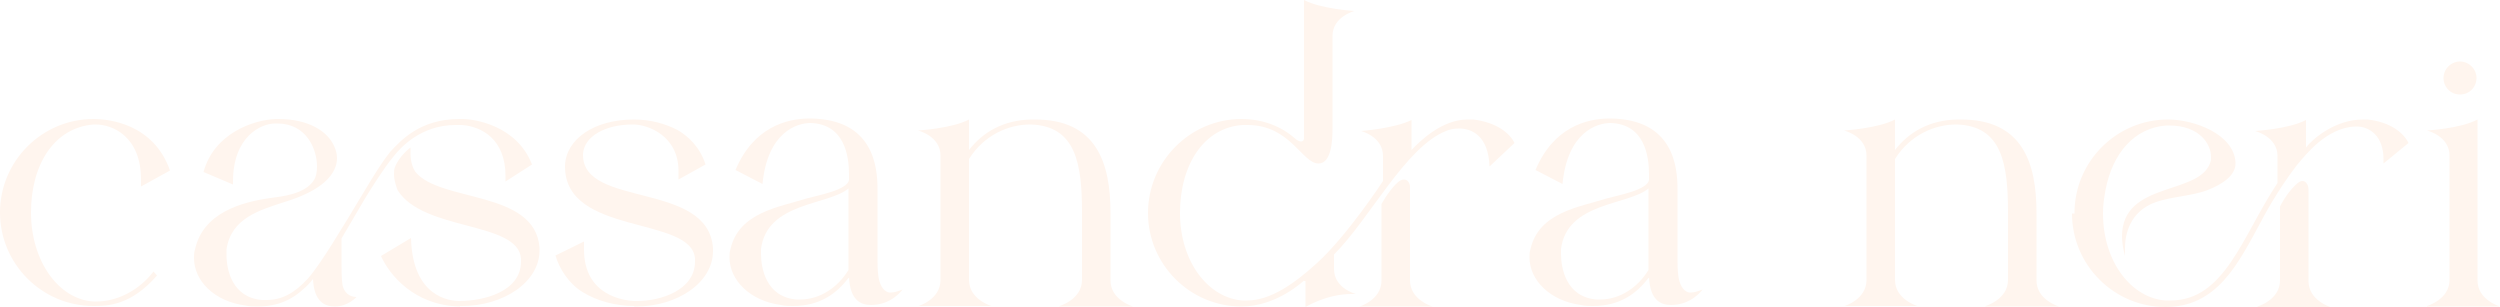
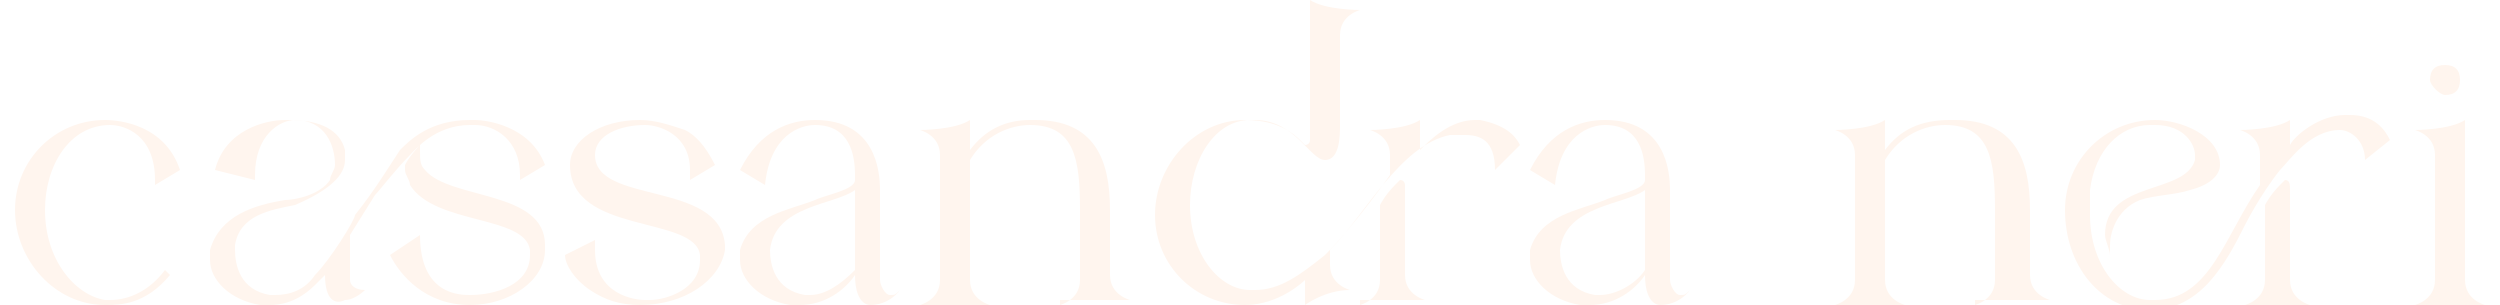
- <svg xmlns="http://www.w3.org/2000/svg" id="Layer_1" data-name="Layer 1" viewBox="0 0 50 6.14">
-   <defs>
-     <style>
-       .cls-1 {
-         fill: #fff5ee;
-       }
-     </style>
-   </defs>
-   <path class="cls-1" d="m0,4.25c0-1.03.84-1.87,1.87-1.87.3,0,1.2.09,1.53,1.03l-.58.32v-.14c0-.87-.58-1.1-.9-1.1h-.05c-.77.06-1.25.78-1.25,1.76s.56,1.74,1.25,1.78h.06c.41,0,.85-.22,1.14-.6l.07.08c-.52.6-.99.61-1.27.61C.84,6.12,0,5.28,0,4.25Z" />
-   <path class="cls-1" d="m6.26,5.58c-.07.09-.14.16-.18.19-.22.21-.51.36-.93.36-.08,0-.16,0-.24-.02-.62-.08-1.03-.49-1.03-.95,0-.06,0-.11.02-.17.16-.74.94-.95,1.51-1.03.21-.03.69-.07.87-.36.04-.06.06-.16.06-.27,0-.36-.22-.86-.79-.86h-.05c-.28,0-.84.26-.84,1.16v.06l-.59-.25c.21-.77.99-1.04,1.44-1.06h.06c.59,0,.99.24,1.12.56.03.07.05.14.05.22,0,.32-.29.65-1.05.88-.49.16-1.07.32-1.16.95v.11c0,.29.11.85.71.9h.09c.31,0,.56-.14.82-.42.28-.31.77-1.16.82-1.23.31-.51.61-1.04.84-1.32.2-.21.58-.65,1.38-.65h.06c.24,0,1.09.13,1.39.91l-.53.34v-.11c0-.73-.47-.99-.87-1.02h-.13c-.69,0-1.1.45-1.24.63-.2.24-.46.66-.57.84l-.47.8v.48c0,.13,0,.33.02.45.03.15.14.24.28.24,0,0-.17.19-.43.19-.21,0-.42-.1-.44-.55Zm2.94.55c-.93-.02-1.42-.65-1.58-1.01l.6-.36c.03,1.18.77,1.26.97,1.26.47,0,1.23-.18,1.23-.79v-.06c-.06-.75-1.96-.54-2.47-1.37h0c-.02-.06-.07-.18-.07-.32,0-.05,0-.09.02-.14.09-.23.31-.39.31-.39v.11c0,.17.04.29.1.38.5.61,2.39.36,2.48,1.51v.06c0,.63-.72,1.11-1.55,1.11h-.04Z" />
-   <path class="cls-1" d="m12.69,6.12c-.38,0-.75-.1-1.04-.28-.28-.17-.47-.48-.54-.73l.57-.28v.16c0,.93.81,1.02,1,1.03h.07c.45,0,1.15-.21,1.15-.79v-.06c-.07-.86-2.6-.45-2.6-1.84v-.02c.02-.52.57-.92,1.38-.92.32,0,.62.08.87.21.21.12.45.34.56.69l-.54.3v-.17c0-.71-.62-.93-.9-.93h-.02c-.55,0-.97.24-.99.59v.02c0,1.06,2.5.52,2.6,1.86v.06c0,.63-.71,1.11-1.54,1.11h-.04,0Z" />
-   <path class="cls-1" d="m16.97,5.56c-.24.31-.57.56-1.11.56-.08,0-.16,0-.24-.02-.62-.08-1.03-.5-1.03-.95,0-.06,0-.11.02-.17.17-.74.99-.84,1.52-1.01.21-.06.84-.17.85-.38v-.11c0-.36-.09-1-.77-1.02-.27,0-.86.18-.96,1.22l-.54-.28c.36-.86,1.03-1.03,1.48-1.03h.03c1.25.02,1.33.97,1.33,1.41v1.4c0,.09,0,.23.02.36s.08.28.21.31h.04c.06,0,.13-.02.23-.06,0,0-.21.31-.63.31-.21,0-.42-.1-.44-.56v.02Zm0-.16v-1.63c-.41.34-1.63.27-1.75,1.21v.1c0,.28.1.86.71.91h.07c.41,0,.76-.25.97-.59Z" />
-   <path class="cls-1" d="m21.19,6.12s.45-.13.45-.52v-1.35c0-.97-.12-1.73-1.02-1.76h-.02c-.43,0-.92.21-1.22.69v2.42c0,.39.45.52.45.52h-1.46s.44-.13.44-.52v-2.49c0-.39-.45-.5-.45-.5,0,0,.68-.04,1.02-.22v.61c.28-.36.69-.6,1.25-.61h.07c1.22,0,1.51.85,1.51,1.87v1.35c0,.39.45.52.45.52h-1.47Z" />
-   <path class="cls-1" d="m26.08,5.61s-.54.52-1.25.52c-1.03,0-1.87-.84-1.87-1.87s.84-1.88,1.87-1.88c.43,0,.8.15,1.07.39.03.03.09.06.12.06s.06-.02.06-.06V0c.34.18,1.01.22,1.01.22,0,0-.44.11-.44.5v1.87c0,.21-.02.68-.28.68h0c-.33,0-.56-.77-1.42-.77h-.1c-.76.05-1.25.78-1.25,1.76s.57,1.7,1.25,1.75h.09c.47,0,.95-.34,1.39-.74.62-.56,1.33-1.65,1.33-1.65v-.5c0-.39-.44-.5-.44-.5,0,0,.67-.05,1.01-.22v.6c.17-.18.61-.61,1.12-.61h.12c.47.06.73.28.82.47l-.5.47c-.02-.61-.35-.76-.61-.76-.1,0-.2.02-.26.05-.81.32-1.52,1.75-2.24,2.47v.29c0,.39.44.5.44.5h-.09c-.5,0-.92.26-.92.26v-.52h-.03Zm1.11.52s.44-.13.44-.52v-1.53s.13-.24.29-.4c.06-.06.11-.09.16-.09.07,0,.12.07.12.15v1.87c0,.39.45.52.45.52h-1.46Z" />
-   <path class="cls-1" d="m32.97,5.56c-.24.31-.57.56-1.11.56-.08,0-.16,0-.24-.02-.62-.08-1.03-.5-1.03-.95,0-.06,0-.11.02-.17.17-.74.99-.84,1.52-1.01.21-.06.84-.17.85-.38v-.11c0-.36-.09-1-.77-1.02-.27,0-.86.18-.96,1.22l-.54-.28c.36-.86,1.03-1.03,1.48-1.03h.03c1.25.02,1.33.97,1.33,1.41v1.4c0,.09,0,.23.02.36s.08.28.21.31h.04c.06,0,.13-.02.23-.06,0,0-.21.31-.63.31-.21,0-.42-.1-.44-.56v.02Zm0-.16v-1.63c-.41.34-1.63.27-1.75,1.21v.1c0,.28.1.86.71.91h.07c.41,0,.76-.25.97-.59Z" />
-   <path class="cls-1" d="m39.71,6.12s.45-.13.45-.52v-1.35c0-.97-.12-1.73-1.02-1.76h-.02c-.43,0-.92.21-1.22.69v2.42c0,.39.45.52.45.52h-1.46s.44-.13.44-.52v-2.49c0-.39-.45-.5-.45-.5,0,0,.68-.04,1.02-.22v.61c.28-.36.69-.6,1.25-.61h.07c1.22,0,1.51.85,1.51,1.87v1.35c0,.39.45.52.45.52h-1.47Z" />
-   <path class="cls-1" d="m41.49,4.26c0-1.03.84-1.87,1.87-1.87h0c.52,0,1.32.29,1.35.86v.02c0,.23-.24.41-.58.54-.31.11-.68.12-1.01.23-.54.19-.62.67-.62.92v.16c-.04-.15-.06-.28-.06-.39,0-1.14,1.62-.8,1.78-1.53v-.07c0-.23-.21-.62-.84-.62h-.06c-.63.05-1.07.55-1.21,1.29-.03.18-.05.28-.05.47,0,.97.57,1.69,1.25,1.74h.1c1.09,0,1.44-1.3,2.14-2.35v-.54c0-.39-.45-.5-.45-.5,0,0,.68-.04,1.02-.22v.55c.13-.17.58-.56,1.14-.56h.09c.47.05.73.28.82.47l-.5.41v-.09c0-.45-.27-.65-.54-.65h-.02c-.58.02-1,.57-1.17.77-.39.5-.7,1.09-.73,1.15-.45.83-.87,1.69-1.9,1.69s-1.87-.84-1.87-1.87h.05Zm3.66,1.87s.45-.13.45-.52v-1.48s.12-.25.31-.43c.06-.06.1-.08.14-.08.07,0,.12.08.12.17v1.83c0,.39.44.52.44.52h-1.46Z" />
-   <path class="cls-1" d="m48.54,6.12s.45-.13.45-.52v-2.49c0-.39-.45-.5-.45-.5,0,0,.68-.04,1.01-.22v3.22c0,.39.45.52.45.52h-1.46Zm.33-4.56c0-.18.15-.33.33-.33s.33.15.33.33-.14.33-.33.33-.33-.15-.33-.33Z" />
+ <svg xmlns="http://www.w3.org/2000/svg" version="1.1" id="Layer_1" x="0px" y="0px" viewBox="0 0 50 6.1" style="enable-background:new 0 0 50 6.1;" xml:space="preserve">
+   <style type="text/css">
+ 	.st0{fill:#FFF5EE;}
+ </style>
+   <g>
+     <path class="st0" d="M0.3,4.2c0-1,0.8-1.8,1.8-1.8c0.3,0,1.2,0.1,1.5,1L3.1,3.7l0-0.1c0-0.9-0.6-1.1-0.9-1.1h0   C1.4,2.5,0.9,3.3,0.9,4.2c0,1,0.6,1.7,1.2,1.8h0.1C2.6,6,3,5.8,3.3,5.4l0.1,0.1c-0.5,0.6-1,0.6-1.3,0.6C1.1,6.1,0.3,5.2,0.3,4.2z" />
+     <path class="st0" d="M6.5,5.5C6.4,5.6,6.3,5.7,6.3,5.7C6.1,5.9,5.8,6.1,5.4,6.1c-0.1,0-0.2,0-0.2,0c-0.6-0.1-1-0.5-1-0.9   c0-0.1,0-0.1,0-0.2c0.2-0.7,0.9-0.9,1.5-1c0.2,0,0.7-0.1,0.9-0.4c0-0.1,0.1-0.2,0.1-0.3c0-0.4-0.2-0.9-0.8-0.9h0   c-0.3,0-0.8,0.3-0.8,1.1v0.1L4.3,3.4c0.2-0.8,1-1,1.4-1h0.1c0.6,0,1,0.2,1.1,0.6c0,0.1,0,0.1,0,0.2c0,0.3-0.3,0.6-1,0.9   C5.4,4.2,4.8,4.3,4.7,4.9v0.1c0,0.3,0.1,0.8,0.7,0.9l0.1,0c0.3,0,0.6-0.1,0.8-0.4c0.3-0.3,0.8-1.1,0.8-1.2C7.5,3.8,7.8,3.3,8,3   c0.2-0.2,0.6-0.6,1.4-0.6h0.1c0.2,0,1.1,0.1,1.4,0.9l-0.5,0.3l0-0.1c0-0.7-0.5-1-0.9-1l-0.1,0c-0.7,0-1.1,0.5-1.2,0.6   C7.9,3.4,7.6,3.8,7.5,3.9L7,4.7v0.5c0,0.1,0,0.3,0,0.4c0,0.1,0.1,0.2,0.3,0.2c0,0-0.2,0.2-0.4,0.2C6.7,6.1,6.5,6,6.5,5.5z M9.4,6.1   c-0.9,0-1.4-0.6-1.6-1l0.6-0.4c0,1.2,0.8,1.2,1,1.2c0.5,0,1.2-0.2,1.2-0.8l0-0.1c-0.1-0.7-1.9-0.5-2.4-1.3h0c0-0.1-0.1-0.2-0.1-0.3   c0,0,0-0.1,0-0.1c0.1-0.2,0.3-0.4,0.3-0.4V3c0,0.2,0,0.3,0.1,0.4C9,4,10.9,3.8,10.9,4.9l0,0.1C10.9,5.6,10.2,6.1,9.4,6.1L9.4,6.1z" />
+     <path class="st0" d="M12.8,6.1c-0.4,0-0.7-0.1-1-0.3c-0.3-0.2-0.5-0.5-0.5-0.7l0.6-0.3l0,0.2c0,0.9,0.8,1,1,1h0.1   C13.3,6,14,5.8,14,5.2V5.1c-0.1-0.8-2.6-0.4-2.6-1.8v0c0-0.5,0.6-0.9,1.4-0.9c0.3,0,0.6,0.1,0.9,0.2c0.2,0.1,0.4,0.3,0.6,0.7   l-0.5,0.3c0-0.1,0-0.1,0-0.2c0-0.7-0.6-0.9-0.9-0.9h0c-0.5,0-1,0.2-1,0.6v0c0,1,2.5,0.5,2.6,1.8V5C14.4,5.6,13.7,6.1,12.8,6.1   L12.8,6.1z" />
+     <path class="st0" d="M17.1,5.5c-0.2,0.3-0.6,0.6-1.1,0.6c-0.1,0-0.2,0-0.2,0c-0.6-0.1-1-0.5-1-0.9c0-0.1,0-0.1,0-0.2   c0.2-0.7,1-0.8,1.5-1c0.2-0.1,0.8-0.2,0.8-0.4l0-0.1c0-0.4-0.1-1-0.8-1c-0.3,0-0.9,0.2-1,1.2l-0.5-0.3c0.4-0.8,1-1,1.5-1h0   c1.2,0,1.3,1,1.3,1.4v1.4c0,0.1,0,0.2,0,0.4c0,0.1,0.1,0.3,0.2,0.3l0,0c0.1,0,0.1,0,0.2-0.1c0,0-0.2,0.3-0.6,0.3   C17.3,6.1,17.1,6,17.1,5.5z M17.1,5.4V3.8c-0.4,0.3-1.6,0.3-1.7,1.2V5c0,0.3,0.1,0.8,0.7,0.9h0.1C16.5,5.9,16.8,5.7,17.1,5.4z" />
+     <path class="st0" d="M21.2,6.1c0,0,0.4-0.1,0.4-0.5V4.2c0-1-0.1-1.7-1-1.7h0c-0.4,0-0.9,0.2-1.2,0.7v2.4c0,0.4,0.4,0.5,0.4,0.5   h-1.4c0,0,0.4-0.1,0.4-0.5V3.1c0-0.4-0.4-0.5-0.4-0.5s0.7,0,1-0.2V3c0.3-0.4,0.7-0.6,1.2-0.6h0.1c1.2,0,1.5,0.8,1.5,1.8v1.3   c0,0.4,0.4,0.5,0.4,0.5H21.2z" />
+     <path class="st0" d="M26.1,5.6c0,0-0.5,0.5-1.2,0.5c-1,0-1.8-0.8-1.8-1.8c0-1,0.8-1.9,1.8-1.9c0.4,0,0.8,0.1,1.1,0.4   c0,0,0.1,0.1,0.1,0.1s0.1,0,0.1-0.1V0c0.3,0.2,1,0.2,1,0.2s-0.4,0.1-0.4,0.5v1.8c0,0.2,0,0.7-0.3,0.7h0c-0.3,0-0.6-0.8-1.4-0.8   h-0.1c-0.7,0-1.2,0.8-1.2,1.7c0,1,0.6,1.7,1.2,1.7l0.1,0c0.5,0,0.9-0.3,1.4-0.7c0.6-0.6,1.3-1.6,1.3-1.6V3.1c0-0.4-0.4-0.5-0.4-0.5   s0.7,0,1-0.2V3c0.2-0.2,0.6-0.6,1.1-0.6l0.1,0c0.5,0.1,0.7,0.3,0.8,0.5l-0.5,0.5c0-0.6-0.3-0.7-0.6-0.7c-0.1,0-0.2,0-0.3,0   C28,2.9,27.3,4.3,26.6,5v0.3c0,0.4,0.4,0.5,0.4,0.5H27c-0.5,0-0.9,0.3-0.9,0.3V5.6z M27.2,6.1c0,0,0.4-0.1,0.4-0.5l0-1.5   c0,0,0.1-0.2,0.3-0.4C28,3.6,28,3.6,28,3.6c0.1,0,0.1,0.1,0.1,0.1v1.8c0,0.4,0.4,0.5,0.4,0.5H27.2z" />
+     <path class="st0" d="M32.9,5.5c-0.2,0.3-0.6,0.6-1.1,0.6c-0.1,0-0.2,0-0.2,0c-0.6-0.1-1-0.5-1-0.9c0-0.1,0-0.1,0-0.2   c0.2-0.7,1-0.8,1.5-1c0.2-0.1,0.8-0.2,0.8-0.4l0-0.1c0-0.4-0.1-1-0.8-1c-0.3,0-0.9,0.2-1,1.2l-0.5-0.3c0.4-0.8,1-1,1.5-1h0   c1.2,0,1.3,1,1.3,1.4v1.4c0,0.1,0,0.2,0,0.4c0,0.1,0.1,0.3,0.2,0.3l0,0c0.1,0,0.1,0,0.2-0.1c0,0-0.2,0.3-0.6,0.3   C33.1,6.1,32.9,6,32.9,5.5z M32.9,5.4V3.8c-0.4,0.3-1.6,0.3-1.7,1.2V5c0,0.3,0.1,0.8,0.7,0.9h0.1C32.3,5.9,32.7,5.7,32.9,5.4z" />
+     <path class="st0" d="M39.5,6.1c0,0,0.4-0.1,0.4-0.5V4.2c0-1-0.1-1.7-1-1.7h0c-0.4,0-0.9,0.2-1.2,0.7v2.4c0,0.4,0.4,0.5,0.4,0.5   h-1.4c0,0,0.4-0.1,0.4-0.5V3.1c0-0.4-0.4-0.5-0.4-0.5s0.7,0,1-0.2V3C38,2.6,38.4,2.4,39,2.4h0.1c1.2,0,1.5,0.8,1.5,1.8v1.3   c0,0.4,0.4,0.5,0.4,0.5H39.5z" />
+     <path class="st0" d="M41.3,4.2c0-1,0.8-1.8,1.8-1.8h0c0.5,0,1.3,0.3,1.3,0.9v0c0,0.2-0.2,0.4-0.6,0.5c-0.3,0.1-0.7,0.1-1,0.2   c-0.5,0.2-0.6,0.7-0.6,0.9c0,0.1,0,0.2,0,0.2c0-0.1-0.1-0.3-0.1-0.4c0-1.1,1.6-0.8,1.8-1.5l0-0.1c0-0.2-0.2-0.6-0.8-0.6h-0.1   c-0.6,0-1.1,0.5-1.2,1.3c0,0.2,0,0.3,0,0.5c0,1,0.6,1.7,1.2,1.7l0.1,0c1.1,0,1.4-1.3,2.1-2.3V3.1c0-0.4-0.4-0.5-0.4-0.5   s0.7,0,1-0.2v0.5c0.1-0.2,0.6-0.6,1.1-0.6h0.1c0.5,0,0.7,0.3,0.8,0.5l-0.5,0.4V3.2c0-0.4-0.3-0.6-0.5-0.6h0c-0.6,0-1,0.6-1.2,0.8   c-0.4,0.5-0.7,1.1-0.7,1.1c-0.4,0.8-0.9,1.7-1.9,1.7S41.3,5.3,41.3,4.2z M44.9,6.1c0,0,0.4-0.1,0.4-0.5V4.1c0,0,0.1-0.2,0.3-0.4   c0.1-0.1,0.1-0.1,0.1-0.1c0.1,0,0.1,0.1,0.1,0.2v1.8c0,0.4,0.4,0.5,0.4,0.5H44.9z" />
+     <path class="st0" d="M48.3,6.1c0,0,0.4-0.1,0.4-0.5V3.1c0-0.4-0.4-0.5-0.4-0.5s0.7,0,1-0.2v3.2c0,0.4,0.4,0.5,0.4,0.5H48.3z    M48.6,1.6c0-0.2,0.1-0.3,0.3-0.3c0.2,0,0.3,0.1,0.3,0.3s-0.1,0.3-0.3,0.3C48.8,1.9,48.6,1.7,48.6,1.6z" />
+   </g>
</svg>
